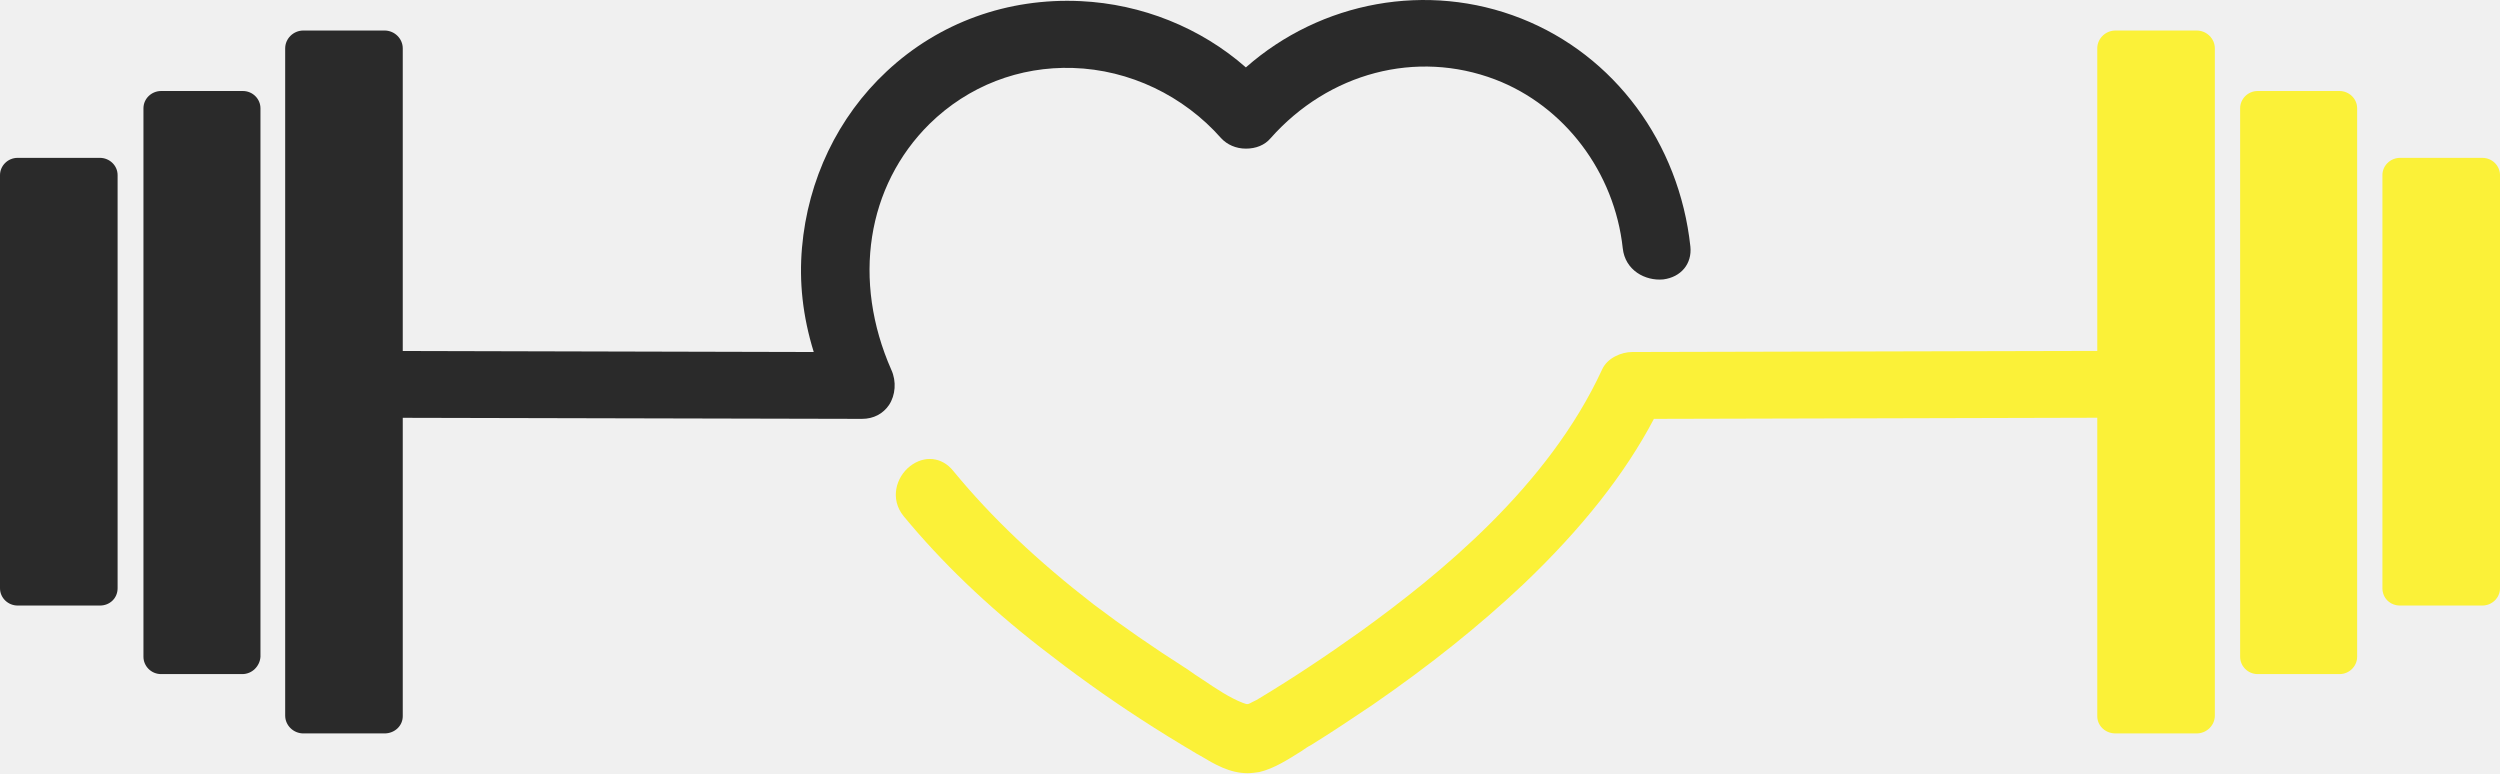
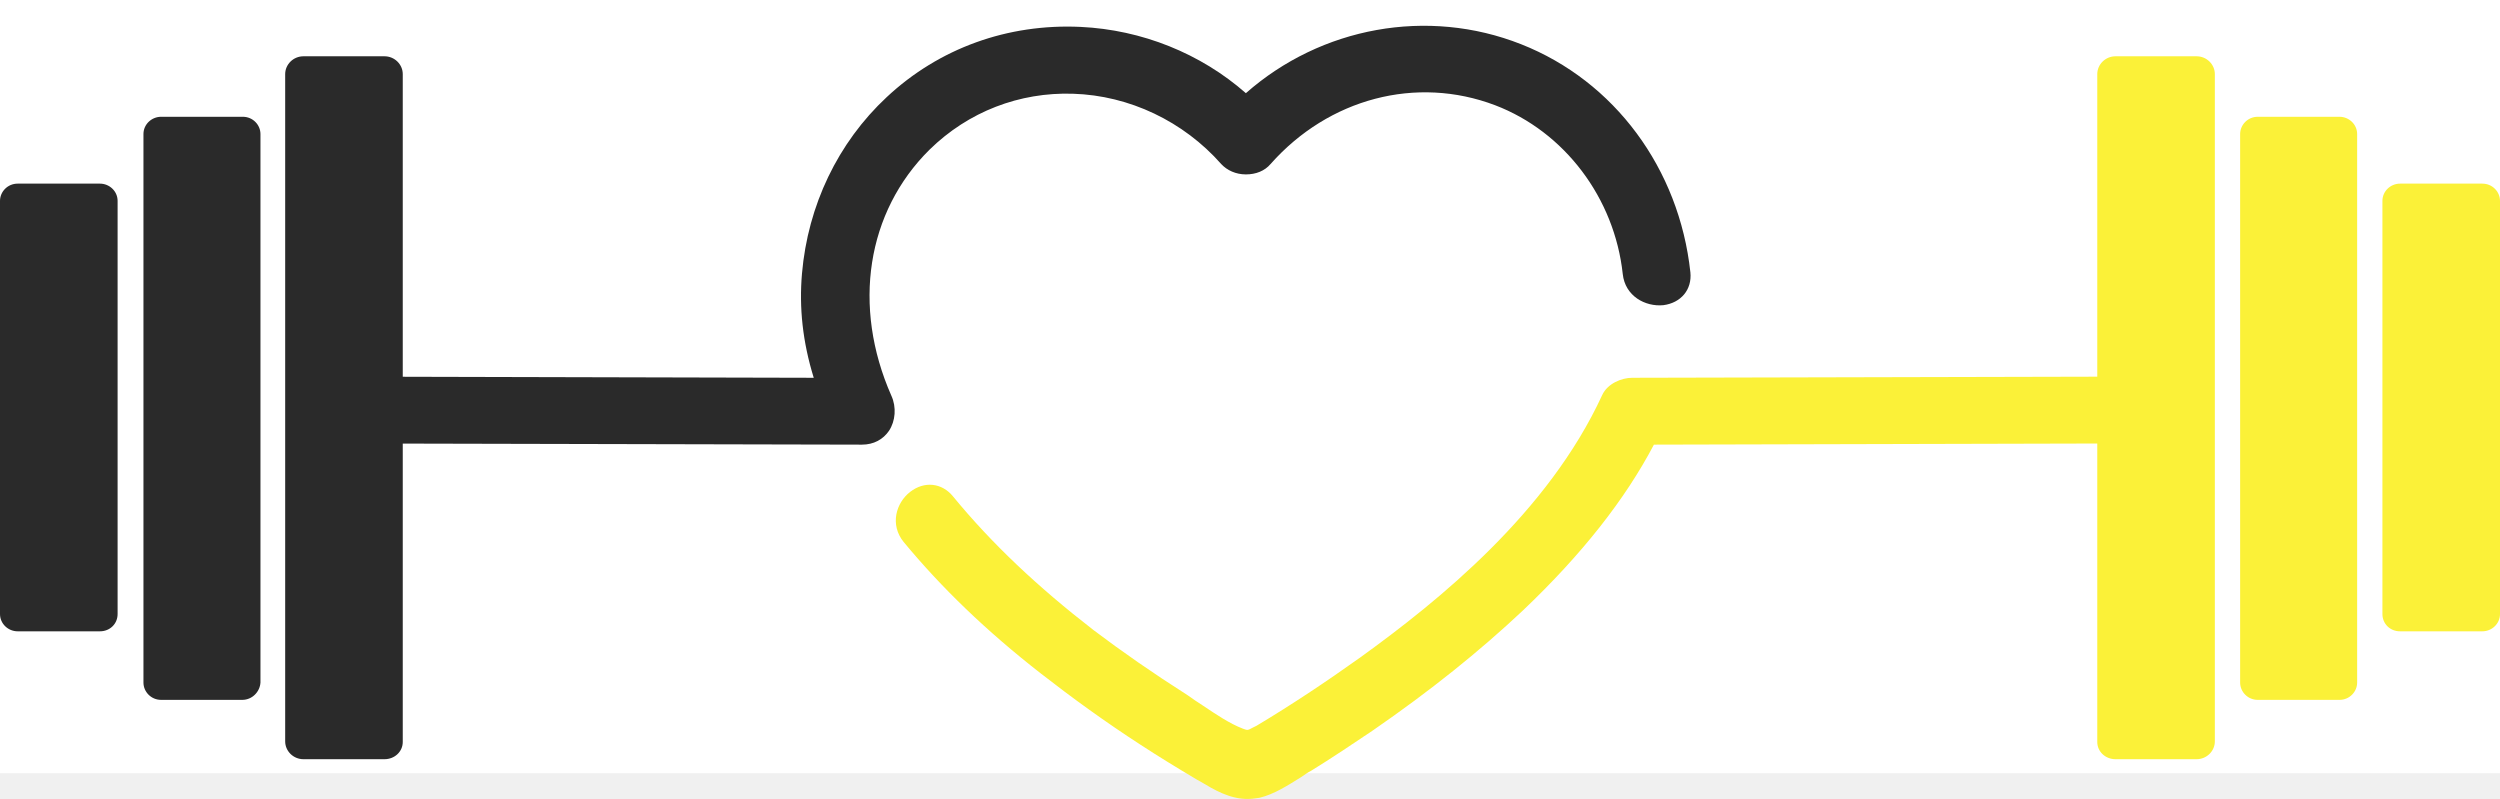
- <svg xmlns="http://www.w3.org/2000/svg" width="97" height="30" viewBox="0 0 97 30" fill="none">
-   <path d="M65.587 9.567C65.153 5.543 62.644 2.145 59.017 0.715C55.389 -0.716 51.26 0.044 48.34 2.615C46.584 1.072 44.302 0.156 41.93 0.044C39.101 -0.09 36.432 0.871 34.402 2.771C32.508 4.537 31.345 6.974 31.117 9.612C31.003 10.931 31.139 12.25 31.573 13.658L13.87 13.614C13.391 13.614 13.003 13.837 12.775 14.217C12.524 14.642 12.524 15.178 12.775 15.603C13.003 15.983 13.391 16.207 13.87 16.207L33.444 16.252C33.9 16.252 34.265 16.05 34.493 15.715C34.744 15.335 34.789 14.798 34.584 14.351C33.056 10.886 33.626 7.22 36.067 4.806C37.573 3.33 39.557 2.57 41.633 2.637C43.823 2.704 45.922 3.71 47.382 5.364C47.61 5.61 47.952 5.767 48.34 5.767C48.728 5.767 49.07 5.633 49.298 5.364C51.557 2.816 54.956 1.922 58.013 3.084C60.705 4.113 62.644 6.683 62.963 9.634C63.054 10.484 63.83 10.909 64.537 10.841C65.222 10.752 65.655 10.238 65.587 9.567Z" fill="#2A2A2A" />
-   <path d="M9.399 26.155H6.251C5.863 26.155 5.566 25.842 5.566 25.484V4.202C5.566 3.822 5.886 3.531 6.251 3.531H9.422C9.81 3.531 10.106 3.844 10.106 4.202V25.484C10.083 25.842 9.787 26.155 9.399 26.155Z" fill="#2A2A2A" />
-   <path d="M3.878 23.495H0.684C0.319 23.495 0 23.204 0 22.824V6.795C0 6.438 0.297 6.125 0.684 6.125H3.878C4.243 6.125 4.563 6.415 4.563 6.795V22.824C4.563 23.204 4.266 23.495 3.878 23.495Z" fill="#2A2A2A" />
-   <path d="M14.92 28.457H11.772C11.384 28.457 11.065 28.145 11.065 27.765V1.877C11.065 1.497 11.384 1.184 11.772 1.184H14.92C15.308 1.184 15.627 1.497 15.627 1.877V27.787C15.627 28.167 15.308 28.457 14.92 28.457Z" fill="#2A2A2A" />
-   <path d="M82.97 14.217C82.742 13.837 82.354 13.614 81.875 13.614L63.328 13.658C62.918 13.658 62.37 13.882 62.165 14.329C60.066 18.89 55.823 22.31 52.789 24.501C51.443 25.462 50.097 26.356 48.751 27.161L48.614 27.228C48.409 27.34 48.409 27.34 48.226 27.273C47.702 27.072 47.177 26.714 46.675 26.378C46.47 26.244 46.264 26.11 46.082 25.976C44.713 25.104 43.527 24.277 42.432 23.45C40.265 21.773 38.485 20.097 36.98 18.264C36.546 17.727 35.862 17.66 35.314 18.085C34.767 18.509 34.516 19.359 35.063 20.03C36.523 21.796 38.257 23.472 40.379 25.127C41.611 26.088 42.911 27.027 44.257 27.899C44.941 28.346 45.671 28.793 46.424 29.24L46.584 29.329C47.108 29.642 47.702 30 48.409 30C48.546 30 48.705 29.978 48.865 29.955C49.435 29.821 49.983 29.463 50.485 29.151C50.622 29.061 50.736 28.972 50.873 28.905C51.671 28.413 52.469 27.876 53.268 27.34C55.504 25.797 57.397 24.277 59.085 22.69C61.389 20.499 63.055 18.375 64.172 16.252L81.875 16.207C82.354 16.207 82.742 15.983 82.97 15.603C83.221 15.178 83.221 14.642 82.97 14.217Z" fill="#FBF138" />
-   <path d="M87.601 26.155H90.772C91.16 26.155 91.457 25.842 91.457 25.484V4.202C91.457 3.822 91.137 3.531 90.772 3.531H87.601C87.214 3.531 86.917 3.844 86.917 4.202V25.484C86.917 25.842 87.214 26.155 87.601 26.155Z" fill="#FBF138" />
-   <path d="M93.122 23.495H96.316C96.681 23.495 97 23.204 97 22.824V6.795C97 6.438 96.704 6.125 96.316 6.125H93.122C92.757 6.125 92.438 6.415 92.438 6.795V22.824C92.438 23.204 92.734 23.495 93.122 23.495Z" fill="#FBF138" />
-   <path d="M82.081 28.457H85.229C85.617 28.457 85.936 28.145 85.936 27.765V1.877C85.936 1.497 85.617 1.184 85.229 1.184H82.081C81.693 1.184 81.374 1.497 81.374 1.877V27.787C81.374 28.167 81.693 28.457 82.081 28.457Z" fill="#FBF138" />
+ <svg xmlns="http://www.w3.org/2000/svg" width="97" height="31" viewBox="0 0 97 31" fill="none">
+   <rect width="97" height="30" fill="white" />
+   <path d="M65.587 10.567C65.153 6.543 62.644 3.145 59.017 1.715C55.389 0.284 51.26 1.044 48.34 3.615C46.584 2.072 44.302 1.156 41.93 1.044C39.101 0.91 36.432 1.871 34.402 3.771C32.508 5.537 31.345 7.974 31.117 10.612C31.003 11.931 31.139 13.25 31.573 14.658L13.87 14.614C13.391 14.614 13.003 14.837 12.775 15.217C12.524 15.642 12.524 16.178 12.775 16.603C13.003 16.983 13.391 17.207 13.87 17.207L33.444 17.252C33.9 17.252 34.265 17.05 34.493 16.715C34.744 16.335 34.789 15.798 34.584 15.351C33.056 11.886 33.626 8.22 36.067 5.806C37.573 4.33 39.557 3.57 41.633 3.637C43.823 3.704 45.922 4.71 47.382 6.364C47.61 6.61 47.952 6.767 48.34 6.767C48.728 6.767 49.07 6.633 49.298 6.364C51.557 3.816 54.956 2.922 58.013 4.084C60.705 5.113 62.644 7.683 62.963 10.634C63.054 11.484 63.83 11.909 64.537 11.841C65.222 11.752 65.655 11.238 65.587 10.567Z" fill="#2A2A2A" />
+   <path d="M9.399 27.155H6.251C5.863 27.155 5.566 26.842 5.566 26.484V5.202C5.566 4.822 5.886 4.531 6.251 4.531H9.422C9.81 4.531 10.106 4.844 10.106 5.202V26.484C10.083 26.842 9.787 27.155 9.399 27.155Z" fill="#2A2A2A" />
+   <path d="M3.878 24.495H0.684C0.319 24.495 0 24.204 0 23.824V7.795C0 7.438 0.297 7.125 0.684 7.125H3.878C4.243 7.125 4.563 7.415 4.563 7.795V23.824C4.563 24.204 4.266 24.495 3.878 24.495Z" fill="#2A2A2A" />
+   <path d="M14.92 29.457H11.772C11.384 29.457 11.065 29.145 11.065 28.765V2.877C11.065 2.497 11.384 2.184 11.772 2.184H14.92C15.308 2.184 15.627 2.497 15.627 2.877V28.787C15.627 29.167 15.308 29.457 14.92 29.457Z" fill="#2A2A2A" />
+   <path d="M82.97 15.217C82.742 14.837 82.354 14.614 81.875 14.614L63.328 14.658C62.918 14.658 62.37 14.882 62.165 15.329C60.066 19.89 55.823 23.31 52.789 25.501C51.443 26.462 50.097 27.356 48.751 28.161L48.614 28.228C48.409 28.34 48.409 28.34 48.226 28.273C47.702 28.072 47.177 27.714 46.675 27.378C46.47 27.244 46.264 27.11 46.082 26.976C44.713 26.104 43.527 25.277 42.432 24.45C40.265 22.773 38.485 21.097 36.98 19.264C36.546 18.727 35.862 18.66 35.314 19.085C34.767 19.509 34.516 20.359 35.063 21.03C36.523 22.796 38.257 24.472 40.379 26.127C41.611 27.088 42.911 28.027 44.257 28.899C44.941 29.346 45.671 29.793 46.424 30.24L46.584 30.329C47.108 30.642 47.702 31 48.409 31C48.546 31 48.705 30.978 48.865 30.955C49.435 30.821 49.983 30.463 50.485 30.151C50.622 30.061 50.736 29.972 50.873 29.905C51.671 29.413 52.469 28.876 53.268 28.34C55.504 26.797 57.397 25.277 59.085 23.69C61.389 21.499 63.055 19.375 64.172 17.252L81.875 17.207C82.354 17.207 82.742 16.983 82.97 16.603C83.221 16.178 83.221 15.642 82.97 15.217Z" fill="#FBF138" />
+   <path d="M87.601 27.155H90.772C91.16 27.155 91.457 26.842 91.457 26.484V5.202C91.457 4.822 91.137 4.531 90.772 4.531H87.601C87.214 4.531 86.917 4.844 86.917 5.202V26.484C86.917 26.842 87.214 27.155 87.601 27.155Z" fill="#FBF138" />
+   <path d="M93.122 24.495H96.316C96.681 24.495 97 24.204 97 23.824V7.795C97 7.438 96.704 7.125 96.316 7.125H93.122C92.757 7.125 92.438 7.415 92.438 7.795V23.824C92.438 24.204 92.734 24.495 93.122 24.495Z" fill="#FBF138" />
+   <path d="M82.081 29.457H85.229C85.617 29.457 85.936 29.145 85.936 28.765V2.877C85.936 2.497 85.617 2.184 85.229 2.184H82.081C81.693 2.184 81.374 2.497 81.374 2.877V28.787C81.374 29.167 81.693 29.457 82.081 29.457Z" fill="#FBF138" />
</svg>
